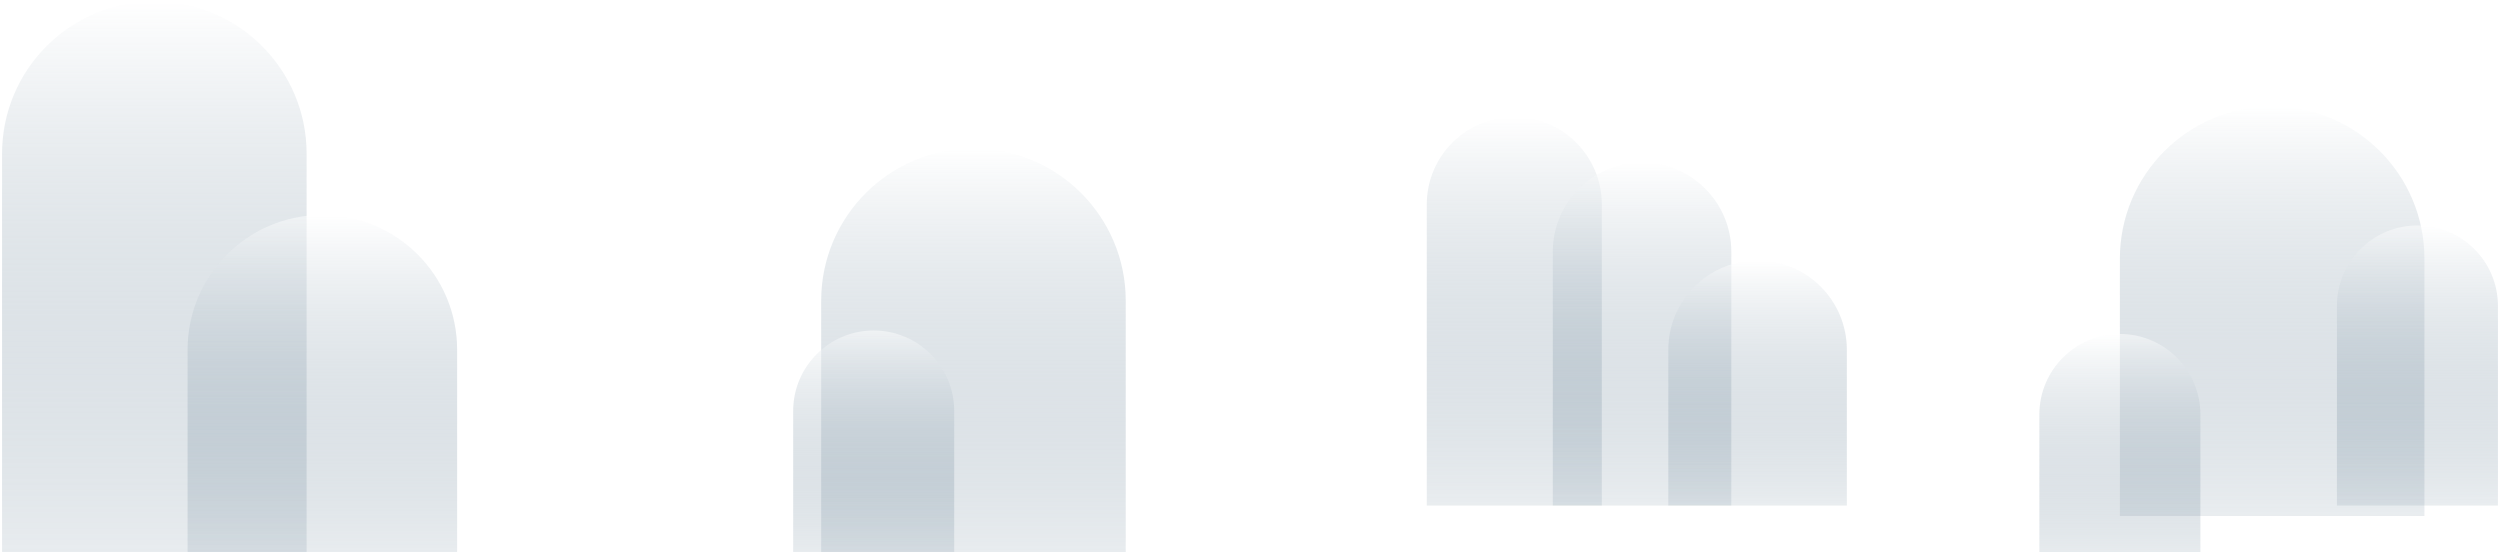
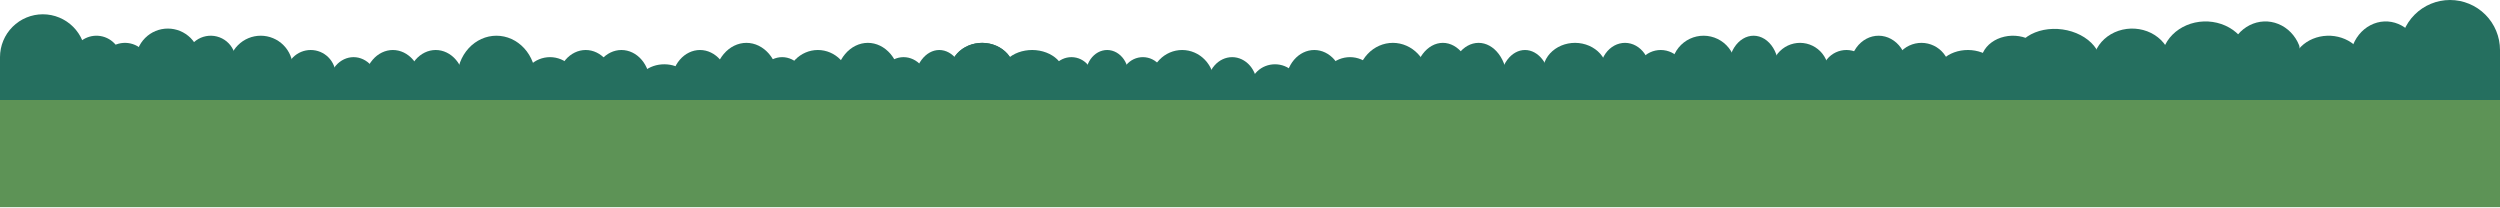
- <svg xmlns="http://www.w3.org/2000/svg" width="639" height="141" viewBox="0 0 639 141" fill="none">
-   <path d="M0.526 39.289C0.526 17.794 17.952 0.368 39.447 0.368V0.368C60.943 0.368 78.368 17.794 78.368 39.289V143.526H0.526V39.289Z" fill="url(#paint0_linear_19_183)" />
-   <path d="M209.895 76.868C209.895 55.373 227.32 37.947 248.816 37.947V37.947C270.311 37.947 287.737 55.373 287.737 76.868V142.632H209.895V76.868Z" fill="url(#paint1_linear_19_183)" />
-   <path d="M202.737 105.053C202.737 93.687 211.95 84.474 223.316 84.474V84.474C234.681 84.474 243.895 93.687 243.895 105.053V142.632H202.737V105.053Z" fill="url(#paint2_linear_19_183)" />
-   <path d="M47.947 89.395C47.947 70.37 63.37 54.947 82.395 54.947V54.947C101.419 54.947 116.842 70.37 116.842 89.395V142.632H47.947V89.395Z" fill="url(#paint3_linear_19_183)" />
-   <path d="M364.684 52.263C364.684 39.91 374.699 29.895 387.053 29.895V29.895C399.406 29.895 409.421 39.909 409.421 52.263V129.211H364.684V52.263Z" fill="url(#paint4_linear_19_183)" />
-   <path d="M396.895 64.342C396.895 51.741 407.11 41.526 419.711 41.526V41.526C432.311 41.526 442.526 51.741 442.526 64.342V129.211H396.895V64.342Z" fill="url(#paint5_linear_19_183)" />
-   <path d="M426.421 89.395C426.421 76.794 436.636 66.579 449.237 66.579V66.579C461.838 66.579 472.053 76.794 472.053 89.395V129.211H426.421V89.395Z" fill="url(#paint6_linear_19_183)" />
-   <path d="M541.842 66.132C541.842 44.636 559.268 27.21 580.763 27.21V27.21C602.259 27.21 619.684 44.636 619.684 66.132V131.895H541.842V66.132Z" fill="url(#paint7_linear_19_183)" />
-   <path d="M521.263 105.947C521.263 94.582 530.477 85.368 541.842 85.368V85.368C553.208 85.368 562.421 94.582 562.421 105.947V143.526H521.263V105.947Z" fill="url(#paint8_linear_19_183)" />
-   <path d="M597.316 78.21C597.316 66.845 606.529 57.632 617.895 57.632V57.632C629.26 57.632 638.474 66.845 638.474 78.21V129.211H597.316V78.21Z" fill="url(#paint9_linear_19_183)" />
-   <defs>
-     <linearGradient id="paint0_linear_19_183" x1="39.447" y1="0.368" x2="39.447" y2="143.526" gradientUnits="userSpaceOnUse">
-       <stop stop-color="white" stop-opacity="0.5" />
-       <stop offset="1" stop-color="#244A66" stop-opacity="0.1" />
-     </linearGradient>
-     <linearGradient id="paint1_linear_19_183" x1="248.816" y1="37.947" x2="248.816" y2="142.632" gradientUnits="userSpaceOnUse">
-       <stop stop-color="white" stop-opacity="0.5" />
-       <stop offset="1" stop-color="#244A66" stop-opacity="0.1" />
-     </linearGradient>
-     <linearGradient id="paint2_linear_19_183" x1="223.316" y1="84.474" x2="223.316" y2="142.632" gradientUnits="userSpaceOnUse">
-       <stop stop-color="white" stop-opacity="0.5" />
-       <stop offset="1" stop-color="#244A66" stop-opacity="0.1" />
-     </linearGradient>
-     <linearGradient id="paint3_linear_19_183" x1="82.395" y1="54.947" x2="82.395" y2="142.632" gradientUnits="userSpaceOnUse">
-       <stop stop-color="white" stop-opacity="0.5" />
-       <stop offset="1" stop-color="#244A66" stop-opacity="0.1" />
-     </linearGradient>
-     <linearGradient id="paint4_linear_19_183" x1="387.053" y1="29.895" x2="387.053" y2="129.211" gradientUnits="userSpaceOnUse">
-       <stop stop-color="white" stop-opacity="0.5" />
-       <stop offset="1" stop-color="#244A66" stop-opacity="0.1" />
-     </linearGradient>
-     <linearGradient id="paint5_linear_19_183" x1="419.711" y1="41.526" x2="419.711" y2="129.211" gradientUnits="userSpaceOnUse">
-       <stop stop-color="white" stop-opacity="0.5" />
-       <stop offset="1" stop-color="#244A66" stop-opacity="0.1" />
-     </linearGradient>
-     <linearGradient id="paint6_linear_19_183" x1="449.237" y1="66.579" x2="449.237" y2="129.211" gradientUnits="userSpaceOnUse">
-       <stop stop-color="white" stop-opacity="0.5" />
-       <stop offset="1" stop-color="#244A66" stop-opacity="0.1" />
-     </linearGradient>
-     <linearGradient id="paint7_linear_19_183" x1="580.763" y1="27.21" x2="580.763" y2="131.895" gradientUnits="userSpaceOnUse">
-       <stop stop-color="white" stop-opacity="0.5" />
-       <stop offset="1" stop-color="#244A66" stop-opacity="0.1" />
-     </linearGradient>
-     <linearGradient id="paint8_linear_19_183" x1="541.842" y1="85.368" x2="541.842" y2="143.526" gradientUnits="userSpaceOnUse">
-       <stop stop-color="white" stop-opacity="0.5" />
-       <stop offset="1" stop-color="#244A66" stop-opacity="0.1" />
-     </linearGradient>
-     <linearGradient id="paint9_linear_19_183" x1="617.895" y1="57.632" x2="617.895" y2="129.211" gradientUnits="userSpaceOnUse">
-       <stop stop-color="white" stop-opacity="0.5" />
-       <stop offset="1" stop-color="#244A66" stop-opacity="0.1" />
-     </linearGradient>
-   </defs>
+ <svg xmlns="http://www.w3.org/2000/svg" width="350" height="29" viewBox="0 0 350 29" fill="none">
+   <path d="M12 8C12 6.409 11.368 4.883 10.243 3.757C9.117 2.632 7.591 2 6 2C4.409 2 2.883 2.632 1.757 3.757C0.632 4.883 2.40279e-07 6.409 0 8V14H6H11.5L12 8Z" fill="#256F5F" />
+   <path d="M350 7C350 5.143 349.263 3.363 347.95 2.05C346.637 0.737 344.857 1.40163e-07 343 0C341.143 -1.40163e-07 339.363 0.737 338.05 2.05C336.737 3.363 336 5.143 336 7V14H343H350V7Z" fill="#256F5F" />
+   <path d="M16.911 9.285C17.103 8.452 16.983 7.577 16.574 6.826C16.165 6.075 15.495 5.5 14.692 5.209C13.888 4.918 13.005 4.931 12.21 5.246C11.415 5.561 10.763 6.157 10.377 6.919L10.5 14H13.5H17L16.911 9.285Z" fill="#256F5F" />
+   <path d="M21 9.5C21 8.589 20.645 7.714 20.01 7.06C19.375 6.407 18.51 6.027 17.599 6.001C16.689 5.976 15.804 6.306 15.133 6.922C14.462 7.538 14.057 8.392 14.006 9.302L14 14H17.599H21L21 9.5Z" fill="#256F5F" />
+   <path d="M28 8.5C28 7.307 27.526 6.162 26.682 5.318C25.838 4.474 24.694 4 23.5 4C22.306 4 21.162 4.474 20.318 5.318C19.474 6.162 19 7.307 19 8.5V14H23.5H28V8.5Z" fill="#256F5F" />
+   <path d="M33 8.5C33 7.985 32.886 7.475 32.667 7.009C32.447 6.543 32.127 6.131 31.73 5.802C31.333 5.474 30.868 5.237 30.368 5.109C29.869 4.982 29.348 4.966 28.841 5.063C28.335 5.16 27.857 5.367 27.44 5.671C27.023 5.974 26.679 6.366 26.431 6.818C26.183 7.27 26.038 7.771 26.007 8.285C25.975 8.8 26.057 9.315 26.248 9.794V14H29H33L33 8.5Z" fill="#256F5F" />
+   <path d="M41 9.5C41 8.909 40.883 8.324 40.657 7.778C40.431 7.232 40.1 6.736 39.682 6.318C39.264 5.9 38.768 5.569 38.222 5.343C37.676 5.116 37.091 5 36.5 5C35.909 5 35.324 5.116 34.778 5.343C34.232 5.569 33.736 5.9 33.318 6.318C32.9 6.736 32.568 7.232 32.342 7.778C32.116 8.324 32 8.909 32 9.5L32 14H36.5H41V9.5Z" fill="#256F5F" />
+   <path d="M47 10.5C47 9.572 46.631 8.681 45.975 8.025C45.319 7.369 44.428 7 43.5 7C42.572 7 41.681 7.369 41.025 8.025C40.369 8.681 40 9.572 40 10.5V14H43.5H47V10.5Z" fill="#256F5F" />
+   <path d="M53 12C53 10.939 52.631 9.922 51.975 9.172C51.319 8.421 50.428 8 49.5 8C48.572 8 47.681 8.421 47.025 9.172C46.369 9.922 46 10.939 46 12V14H49.5H53V12Z" fill="#256F5F" />
+   <path d="M59 11.667C59 10.429 58.579 9.242 57.828 8.367C57.078 7.492 56.061 7 55 7C53.939 7 52.922 7.492 52.172 8.367C51.421 9.242 51 10.429 51 11.667V14H55H59V11.667Z" fill="#256F5F" />
+   <path d="M65 11.667C65 10.429 64.579 9.242 63.828 8.367C63.078 7.492 62.061 7 61 7C59.939 7 58.922 7.492 58.172 8.367C57.421 9.242 57 10.429 57 11.667V14H61H65V11.667Z" fill="#256F5F" />
+   <path d="M81 12C81 10.939 80.579 9.922 79.828 9.172C79.078 8.421 78.061 8 77 8C75.939 8 74.922 8.421 74.172 9.172C73.421 9.922 73 10.939 73 12V14H77H81V12Z" fill="#256F5F" />
+   <path d="M86 11.667C86 10.429 85.579 9.242 84.828 8.367C84.078 7.492 83.061 7 82 7C80.939 7 79.922 7.492 79.172 8.367C78.421 9.242 78 10.429 78 11.667V14H82H86V11.667Z" fill="#256F5F" />
+   <path d="M91 11.667C91 10.429 90.579 9.242 89.828 8.367C89.078 7.492 88.061 7 87 7C85.939 7 84.922 7.492 84.172 8.367C83.421 9.242 83 10.429 83 11.667V14H87H91V11.667Z" fill="#256F5F" />
+   <path d="M97 12.333C97 11.449 96.579 10.601 95.828 9.976C95.078 9.351 94.061 9 93 9C91.939 9 90.922 9.351 90.172 9.976C89.421 10.601 89 11.449 89 12.333V14H93H97V12.333Z" fill="#256F5F" />
+   <path d="M102 11.667C102 10.429 101.579 9.242 100.828 8.367C100.078 7.492 99.061 7 98 7C96.939 7 95.922 7.492 95.172 8.367C94.421 9.242 94 10.429 94 11.667V14H98H102V11.667Z" fill="#256F5F" />
+   <path d="M109 11.333C109 9.919 108.526 8.562 107.682 7.562C106.838 6.562 105.693 6 104.5 6C103.307 6 102.162 6.562 101.318 7.562C100.474 8.562 100 9.919 100 11.333V14H104.5H109V11.333Z" fill="#256F5F" />
+   <path d="M113 12C113 10.939 112.631 9.922 111.975 9.172C111.318 8.421 110.428 8 109.5 8C108.572 8 107.682 8.421 107.025 9.172C106.369 9.922 106 10.939 106 12V14H109.5H113V12Z" fill="#256F5F" />
+   <path d="M119 11.667C119 10.429 118.526 9.242 117.682 8.367C116.838 7.492 115.693 7 114.5 7C113.307 7 112.162 7.492 111.318 8.367C110.474 9.242 110 10.429 110 11.667V14H114.5H119V11.667Z" fill="#256F5F" />
+   <path d="M126 11.333C126 9.919 125.526 8.562 124.682 7.562C123.838 6.562 122.693 6 121.5 6C120.307 6 119.162 6.562 118.318 7.562C117.474 8.562 117 9.919 117 11.333V14H121.5H126V11.333Z" fill="#256F5F" />
+   <path d="M130 12C130 10.939 129.631 9.922 128.975 9.172C128.318 8.421 127.428 8 126.5 8C125.572 8 124.682 8.421 124.025 9.172C123.369 9.922 123 10.939 123 12V14H126.5H130V12Z" fill="#256F5F" />
+   <path d="M135 11.667C135 10.429 134.631 9.242 133.975 8.367C133.318 7.492 132.428 7 131.5 7C130.572 7 129.682 7.492 129.025 8.367C128.369 9.242 128 10.429 128 11.667V14H131.5H135V11.667Z" fill="#256F5F" />
+   <path d="M217 11.667C217 10.429 216.631 9.242 215.975 8.367C215.318 7.492 214.428 7 213.5 7C212.572 7 211.682 7.492 211.025 8.367C210.369 9.242 210 10.429 210 11.667V14H213.5H217V11.667Z" fill="#256F5F" />
+   <path d="M211 11.333C211 9.919 210.579 8.562 209.828 7.562C209.078 6.562 208.061 6 207 6C205.939 6 204.922 6.562 204.172 7.562C203.421 8.562 203 9.919 203 11.333V14H207H211V11.333Z" fill="#256F5F" />
+   <path d="M206 11.333C206 9.919 205.579 8.562 204.828 7.562C204.078 6.562 203.061 6 202 6C200.939 6 199.922 6.562 199.172 7.562C198.421 8.562 198 9.919 198 11.333V14H202H206V11.333Z" fill="#256F5F" />
+   <path d="M200 11.333C200 9.919 199.473 8.562 198.536 7.562C197.598 6.562 196.326 6 195 6C193.674 6 192.402 6.562 191.464 7.562C190.527 8.562 190 9.919 190 11.333V14H195H200V11.333Z" fill="#256F5F" />
+   <path d="M193 12C193 10.939 192.579 9.922 191.828 9.172C191.078 8.421 190.061 8 189 8C187.939 8 186.922 8.421 186.172 9.172C185.421 9.922 185 10.939 185 12V14H189H193V12Z" fill="#256F5F" />
+   <path d="M188 11.667C188 10.429 187.579 9.242 186.828 8.367C186.078 7.492 185.061 7 184 7C182.939 7 181.922 7.492 181.172 8.367C180.421 9.242 180 10.429 180 11.667V14H184H188V11.667Z" fill="#256F5F" />
+   <path d="M182 12.333C182 11.449 181.631 10.601 180.975 9.976C180.318 9.351 179.428 9 178.5 9C177.572 9 176.682 9.351 176.025 9.976C175.369 10.601 175 11.449 175 12.333V14H178.5H182V12.333Z" fill="#256F5F" />
+   <path d="M176 12C176 10.939 175.631 9.922 174.975 9.172C174.318 8.421 173.428 8 172.5 8C171.572 8 170.682 8.421 170.025 9.172C169.369 9.922 169 10.939 169 12V14H172.5H176V12Z" fill="#256F5F" />
+   <path d="M170 11.667C170 10.429 169.526 9.242 168.682 8.367C167.838 7.492 166.693 7 165.5 7C164.307 7 163.162 7.492 162.318 8.367C161.474 9.242 161 10.429 161 11.667V14H165.5H170V11.667Z" fill="#256F5F" />
+   <path d="M75 11C75 9.409 74.421 7.883 73.389 6.757C72.358 5.632 70.959 5 69.5 5C68.041 5 66.642 5.632 65.611 6.757C64.579 7.883 64 9.409 64 11V14H69.5H75V11Z" fill="#256F5F" />
+   <path d="M338.6 14C338.6 13.259 338.864 7.026 338.6 6.345C338.336 5.663 337.95 5.047 337.464 4.534C336.979 4.021 336.404 3.621 335.774 3.358C335.145 3.095 334.473 2.975 333.801 3.004C333.128 3.034 332.467 3.213 331.859 3.53C331.25 3.847 330.706 4.296 330.259 4.85C329.813 5.405 329.472 6.052 329.258 6.755C329.045 7.457 328.962 8.2 329.016 8.938L329.258 14H334.5H338.6Z" fill="#256F5F" />
+   <path d="M330.738 14C330.738 13.394 331.01 8.294 330.738 7.737C330.466 7.179 330.069 6.675 329.569 6.255C329.069 5.835 328.478 5.508 327.83 5.293C327.182 5.078 326.491 4.979 325.799 5.004C325.106 5.028 324.427 5.174 323.8 5.434C323.174 5.693 322.614 6.061 322.155 6.514C321.695 6.967 321.344 7.497 321.125 8.072C320.905 8.647 320.82 9.255 320.875 9.859L321.125 14H326.519H330.738Z" fill="#256F5F" />
+   <path d="M321.879 14C321.879 13.259 322.151 7.026 321.879 6.345C321.608 5.663 321.21 5.047 320.71 4.534C320.211 4.021 319.619 3.621 318.971 3.358C318.324 3.095 317.633 2.975 316.94 3.004C316.248 3.034 315.568 3.213 314.942 3.53C314.316 3.847 313.756 4.296 313.296 4.85C312.836 5.405 312.486 6.052 312.266 6.755C312.046 7.457 311.961 8.2 312.016 8.938L312.266 14H317.66H321.879Z" fill="#256F5F" />
+   <path d="M314.453 14C314.453 13.259 314.778 7.026 314.453 6.345C314.127 5.663 313.65 5.047 313.05 4.534C312.45 4.021 311.741 3.621 310.963 3.358C310.186 3.095 309.357 2.975 308.526 3.004C307.695 3.034 306.879 3.213 306.128 3.53C305.376 3.847 304.704 4.296 304.153 4.85C303.601 5.405 303.18 6.052 302.917 6.755C302.653 7.457 302.551 8.2 302.617 8.938L302.917 14H309.389H314.453Z" fill="#256F5F" />
+   <path d="M304 9C304 8.283 303.83 7.575 303.503 6.923C303.175 6.271 302.697 5.69 302.101 5.221C301.506 4.752 300.806 4.404 300.049 4.202C299.292 4.001 298.497 3.949 297.717 4.051C296.936 4.153 296.189 4.407 295.526 4.794C294.862 5.182 294.299 5.695 293.872 6.298C293.446 6.901 293.168 7.58 293.056 8.29C292.944 8.999 293.001 9.722 293.223 10.41V14H298H304V9Z" fill="#256F5F" />
+   <path d="M294.094 9.316C294.176 8.655 294.059 7.977 293.75 7.332C293.442 6.687 292.951 6.091 292.312 5.586C291.673 5.082 290.902 4.682 290.056 4.415C289.209 4.149 288.307 4.022 287.416 4.045C286.525 4.068 285.667 4.239 284.903 4.547C284.139 4.854 283.488 5.29 282.999 5.823C282.509 6.357 282.193 6.973 282.072 7.629C281.951 8.285 282.029 8.964 282.3 9.617L282.3 14L288 14L294.094 14L294.094 9.316Z" fill="#256F5F" />
+   <path d="M286.315 8.697C286.315 8.127 286.155 7.565 285.847 7.054C285.539 6.544 285.091 6.099 284.539 5.754C283.986 5.409 283.344 5.174 282.663 5.066C281.982 4.959 281.28 4.982 280.611 5.135C279.943 5.287 279.326 5.565 278.81 5.945C278.294 6.326 277.892 6.8 277.635 7.329C277.378 7.858 277.274 8.429 277.33 8.998C277.387 9.566 277.602 10.115 277.96 10.604V14H281.461H286.315L286.315 8.697Z" fill="#256F5F" />
+   <path d="M280 10.5C280 9.976 279.849 9.459 279.558 8.987C279.267 8.515 278.844 8.1 278.319 7.772C277.794 7.444 277.181 7.212 276.526 7.092C275.87 6.973 275.189 6.969 274.531 7.082C273.874 7.195 273.257 7.421 272.727 7.743C272.197 8.066 271.767 8.477 271.468 8.946C271.169 9.415 271.009 9.931 271 10.454C270.992 10.978 271.134 11.496 271.417 11.971L271.468 14H275.5H280V10.5Z" fill="#256F5F" />
+   <path d="M273 10C273 9.402 272.866 8.811 272.607 8.271C272.348 7.732 271.972 7.257 271.506 6.882C271.039 6.507 270.495 6.242 269.912 6.105C269.329 5.969 268.723 5.965 268.139 6.094C267.555 6.223 267.007 6.481 266.535 6.85C266.064 7.218 265.681 7.688 265.416 8.224C265.15 8.76 265.008 9.349 265 9.948C264.993 10.546 265.119 11.139 265.371 11.681L265.416 14H269H273V10Z" fill="#256F5F" />
+   <path d="M267 9.5C267 8.827 266.866 8.162 266.607 7.555C266.348 6.948 265.972 6.414 265.506 5.992C265.039 5.571 264.495 5.272 263.912 5.119C263.329 4.965 262.723 4.961 262.139 5.105C261.555 5.25 261.007 5.541 260.535 5.956C260.064 6.371 259.681 6.899 259.416 7.502C259.15 8.105 259.008 8.768 259 9.441C258.993 10.114 259.119 10.781 259.371 11.392L259.416 14H263H267V9.5Z" fill="#256F5F" />
+   <path d="M262 10.5C262 9.976 261.883 9.459 261.656 8.987C261.43 8.515 261.101 8.1 260.692 7.772C260.284 7.444 259.808 7.212 259.298 7.092C258.788 6.973 258.258 6.969 257.747 7.082C257.235 7.195 256.756 7.421 256.343 7.743C255.931 8.066 255.596 8.477 255.364 8.946C255.131 9.415 255.007 9.931 255 10.454C254.993 10.978 255.104 11.496 255.324 11.971L255.364 14H258.5H262V10.5Z" fill="#256F5F" />
+   <path d="M256 10C256 9.402 255.866 8.811 255.607 8.271C255.348 7.732 254.972 7.257 254.506 6.882C254.039 6.507 253.495 6.242 252.912 6.105C252.329 5.969 251.723 5.965 251.139 6.094C250.555 6.223 250.007 6.481 249.535 6.85C249.064 7.218 248.681 7.688 248.416 8.224C248.15 8.76 248.008 9.349 248 9.948C247.993 10.546 248.119 11.139 248.371 11.681L248.416 14H252H256V10Z" fill="#256F5F" />
+   <path d="M249 9.5C249 8.827 248.883 8.162 248.656 7.555C248.43 6.948 248.101 6.414 247.692 5.992C247.284 5.571 246.808 5.272 246.298 5.119C245.788 4.965 245.258 4.961 244.747 5.105C244.235 5.25 243.756 5.541 243.343 5.956C242.931 6.371 242.596 6.899 242.364 7.502C242.131 8.105 242.007 8.768 242 9.441C241.993 10.114 242.104 10.781 242.324 11.392L242.364 14H245.5H249V9.5Z" fill="#256F5F" />
+   <path d="M243 9.5C243 8.827 242.849 8.162 242.558 7.555C242.267 6.948 241.844 6.414 241.319 5.992C240.794 5.571 240.181 5.272 239.526 5.119C238.87 4.965 238.189 4.961 237.531 5.105C236.874 5.25 236.257 5.541 235.727 5.956C235.197 6.371 234.767 6.899 234.468 7.502C234.169 8.105 234.009 8.768 234 9.441C233.992 10.114 234.134 10.781 234.417 11.392L234.468 14H238.5H243V9.5Z" fill="#256F5F" />
+   <path d="M236 10.5C236 9.976 235.883 9.459 235.656 8.987C235.43 8.515 235.101 8.1 234.692 7.772C234.284 7.444 233.808 7.212 233.298 7.092C232.788 6.973 232.258 6.969 231.747 7.082C231.235 7.195 230.756 7.421 230.343 7.743C229.931 8.066 229.596 8.477 229.364 8.946C229.131 9.415 229.007 9.931 229 10.454C228.993 10.978 229.104 11.496 229.324 11.971L229.364 14H232.5H236V10.5Z" fill="#256F5F" />
+   <path d="M231 10C231 9.402 230.883 8.811 230.656 8.271C230.43 7.732 230.101 7.257 229.692 6.882C229.284 6.507 228.808 6.242 228.298 6.105C227.788 5.969 227.258 5.965 226.747 6.094C226.235 6.223 225.756 6.481 225.343 6.85C224.931 7.218 224.596 7.688 224.364 8.224C224.131 8.76 224.007 9.349 224 9.948C223.993 10.546 224.104 11.139 224.324 11.681L224.364 14H227.5H231V10Z" fill="#256F5F" />
+   <path d="M225 10C225 9.402 224.849 8.811 224.558 8.271C224.267 7.732 223.844 7.257 223.319 6.882C222.794 6.507 222.181 6.242 221.526 6.105C220.87 5.969 220.189 5.965 219.531 6.094C218.874 6.223 218.257 6.481 217.727 6.85C217.197 7.218 216.767 7.688 216.468 8.224C216.169 8.76 216.009 9.349 216 9.948C215.992 10.546 216.134 11.139 216.417 11.681L216.468 14H220.5H225V10Z" fill="#256F5F" />
+   <path d="M142 10C142 9.402 141.849 8.811 141.558 8.271C141.267 7.732 140.844 7.257 140.319 6.882C139.794 6.507 139.181 6.242 138.526 6.105C137.87 5.969 137.189 5.965 136.531 6.094C135.874 6.223 135.257 6.481 134.727 6.85C134.197 7.218 133.767 7.688 133.468 8.224C133.169 8.76 133.009 9.349 133 9.948C132.992 10.546 133.134 11.139 133.417 11.681L133.468 14H137.5H142V10Z" fill="#256F5F" />
+   <path d="M149 10.5C149 9.976 148.849 9.459 148.558 8.987C148.267 8.515 147.844 8.1 147.319 7.772C146.794 7.444 146.181 7.212 145.526 7.092C144.87 6.973 144.189 6.969 143.531 7.082C142.874 7.195 142.257 7.421 141.727 7.743C141.197 8.066 140.767 8.477 140.468 8.946C140.169 9.415 140.009 9.931 140 10.454C139.992 10.978 140.134 11.496 140.417 11.971L140.468 14H144.5H149V10.5Z" fill="#256F5F" />
+   <path d="M153 11C153 10.551 152.899 10.108 152.705 9.703C152.511 9.299 152.229 8.943 151.879 8.662C151.529 8.38 151.121 8.181 150.684 8.079C150.247 7.977 149.793 7.974 149.354 8.07C148.916 8.167 148.505 8.361 148.151 8.637C147.798 8.914 147.511 9.266 147.312 9.668C147.113 10.07 147.006 10.512 147 10.961C146.994 11.41 147.089 11.854 147.278 12.261L147.312 14H150H153V11Z" fill="#256F5F" />
+   <path d="M158 10.5C158 9.976 157.899 9.459 157.705 8.987C157.511 8.515 157.229 8.1 156.879 7.772C156.529 7.444 156.121 7.212 155.684 7.092C155.247 6.973 154.793 6.969 154.354 7.082C153.916 7.195 153.505 7.421 153.151 7.743C152.798 8.066 152.511 8.477 152.312 8.946C152.113 9.415 152.006 9.931 152 10.454C151.994 10.978 152.089 11.496 152.278 11.971L152.312 14H155H158V10.5Z" fill="#256F5F" />
+   <path d="M163 11C163 10.551 162.899 10.108 162.705 9.703C162.511 9.299 162.229 8.943 161.879 8.662C161.529 8.38 161.121 8.181 160.684 8.079C160.247 7.977 159.793 7.974 159.354 8.07C158.916 8.167 158.505 8.361 158.151 8.637C157.798 8.914 157.511 9.266 157.312 9.668C157.113 10.07 157.006 10.512 157 10.961C156.994 11.41 157.089 11.854 157.278 12.261L157.312 14H160H163V11Z" fill="#256F5F" />
+   <path d="M142 10C142 9.402 141.849 8.811 141.558 8.271C141.267 7.732 140.844 7.257 140.319 6.882C139.794 6.507 139.181 6.242 138.526 6.105C137.87 5.969 137.189 5.965 136.531 6.094C135.874 6.223 135.257 6.481 134.727 6.85C134.197 7.218 133.767 7.688 133.468 8.224C133.169 8.76 133.009 9.349 133 9.948C132.992 10.546 133.134 11.139 133.417 11.681L133.468 14H137.5H142V10Z" fill="#256F5F" />
+   <rect y="14" width="350" height="15" fill="#5D9356" />
</svg>
